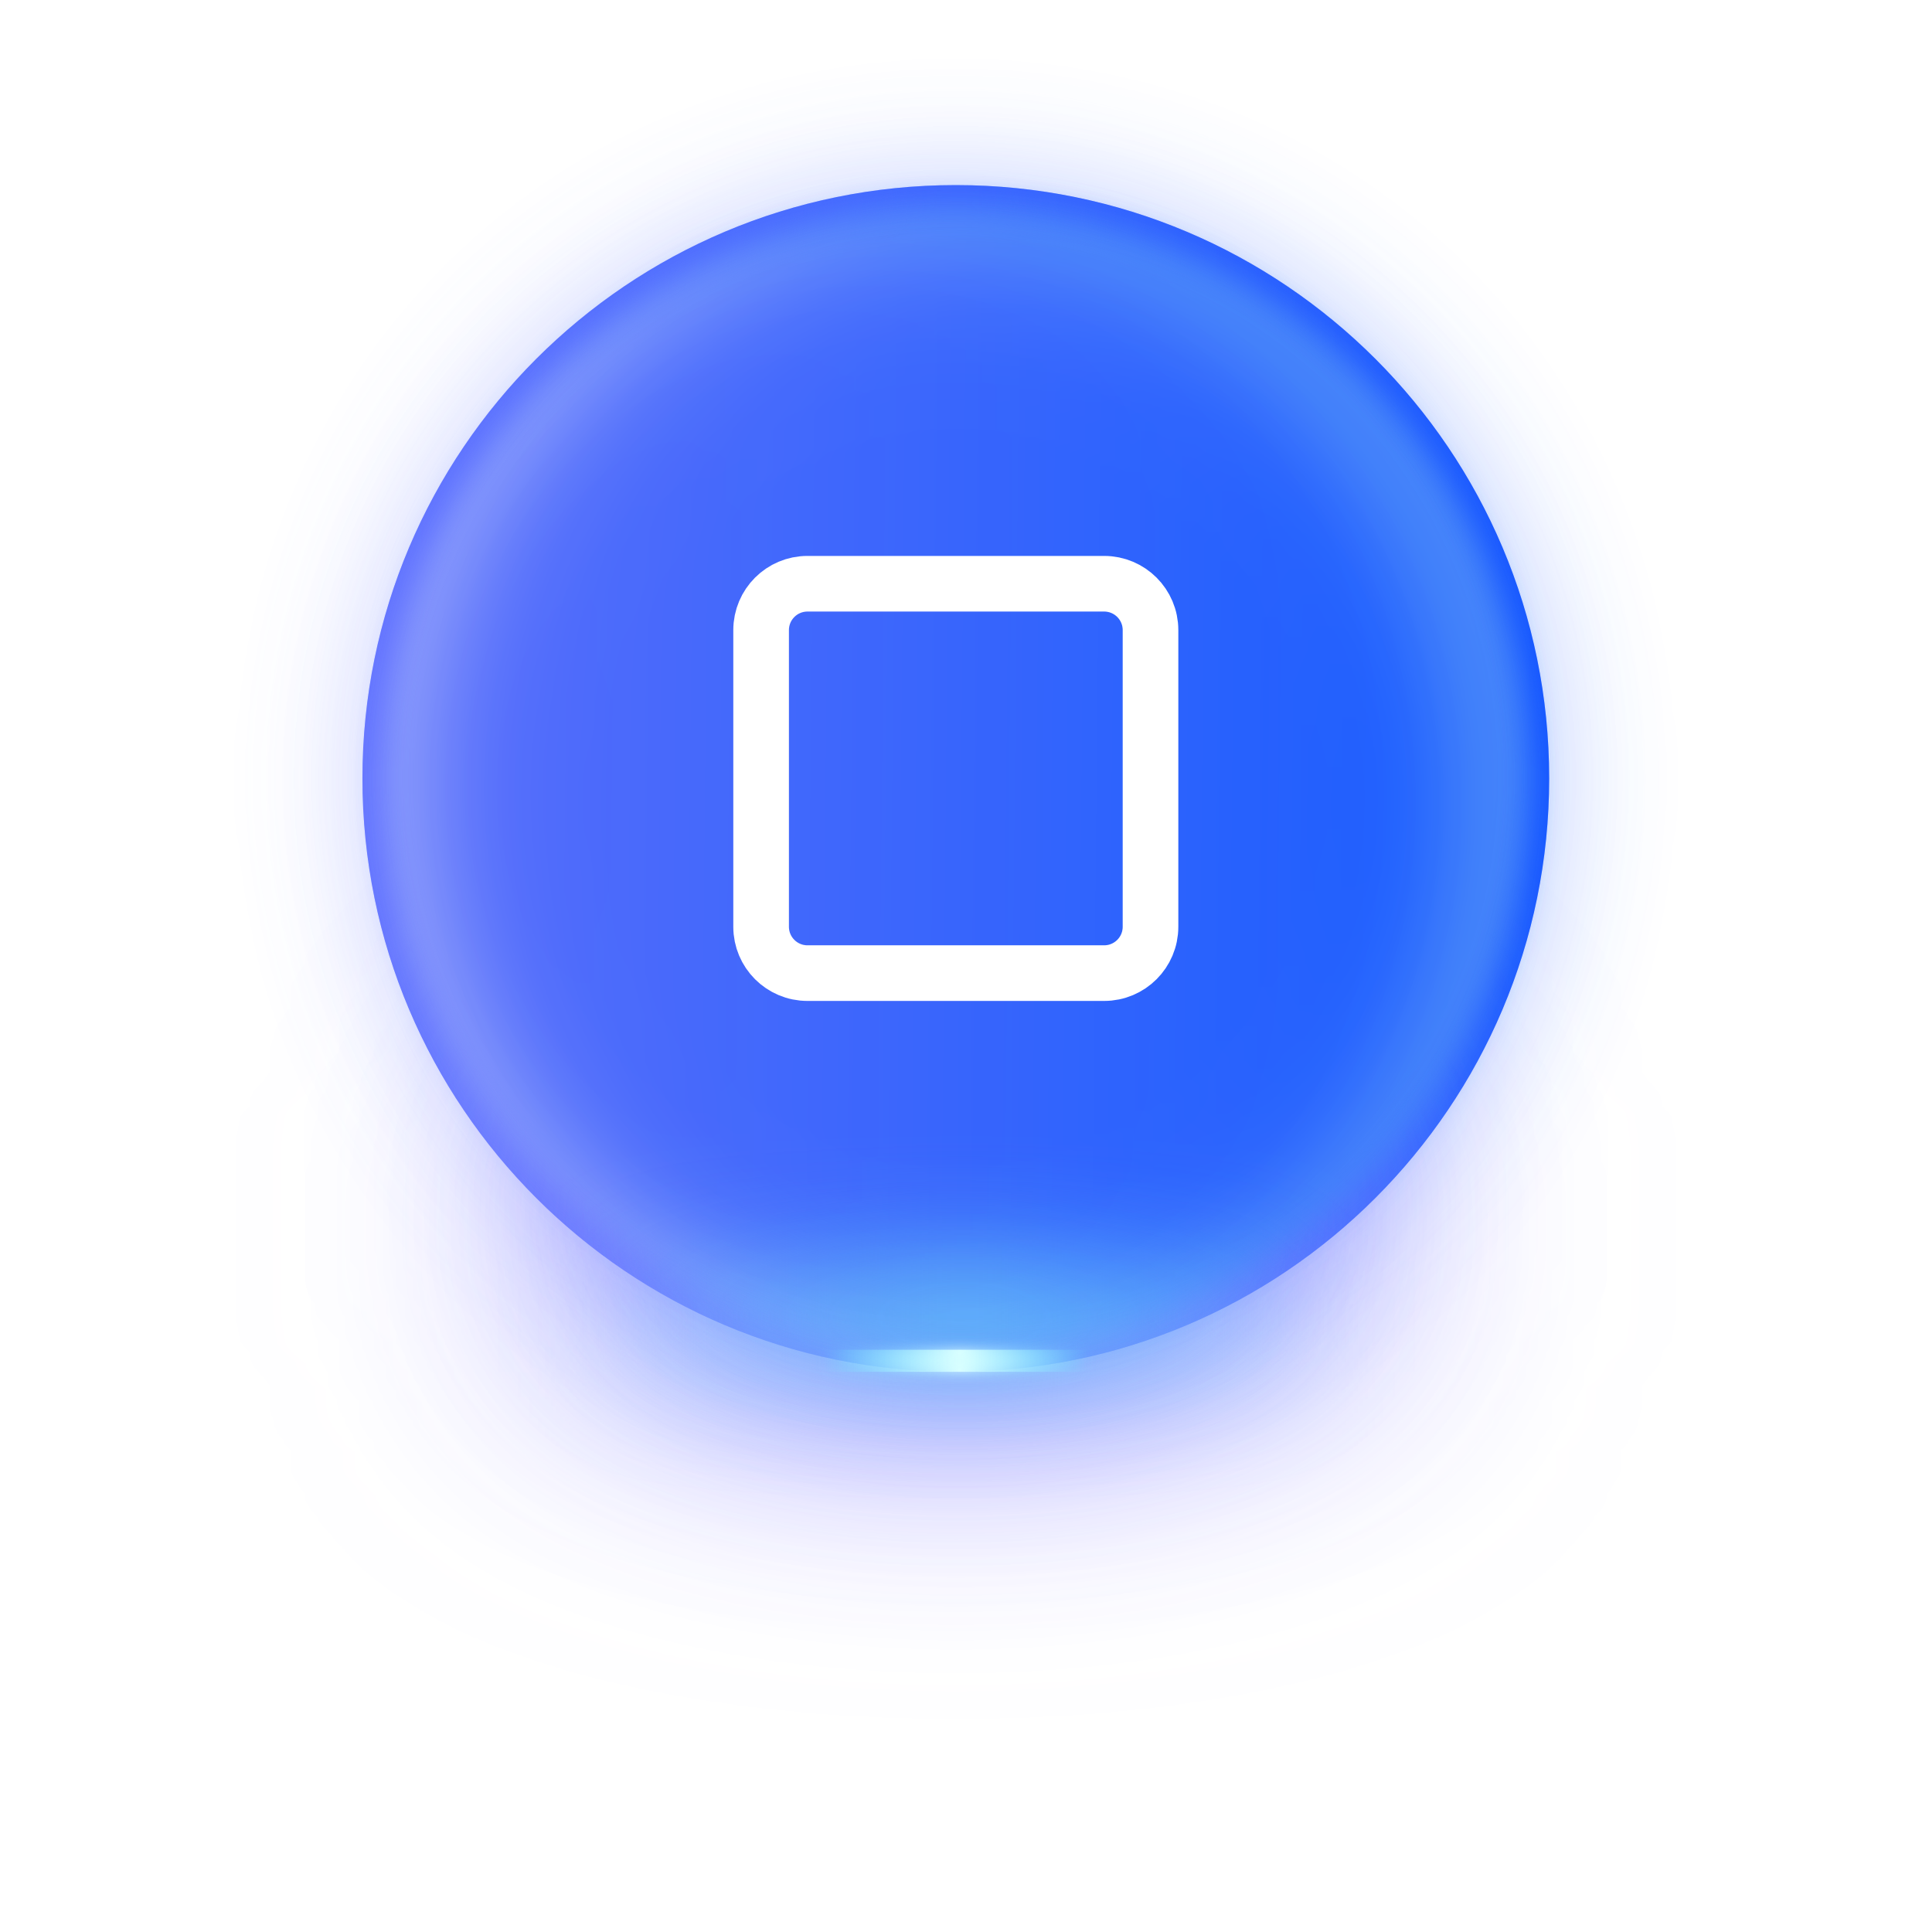
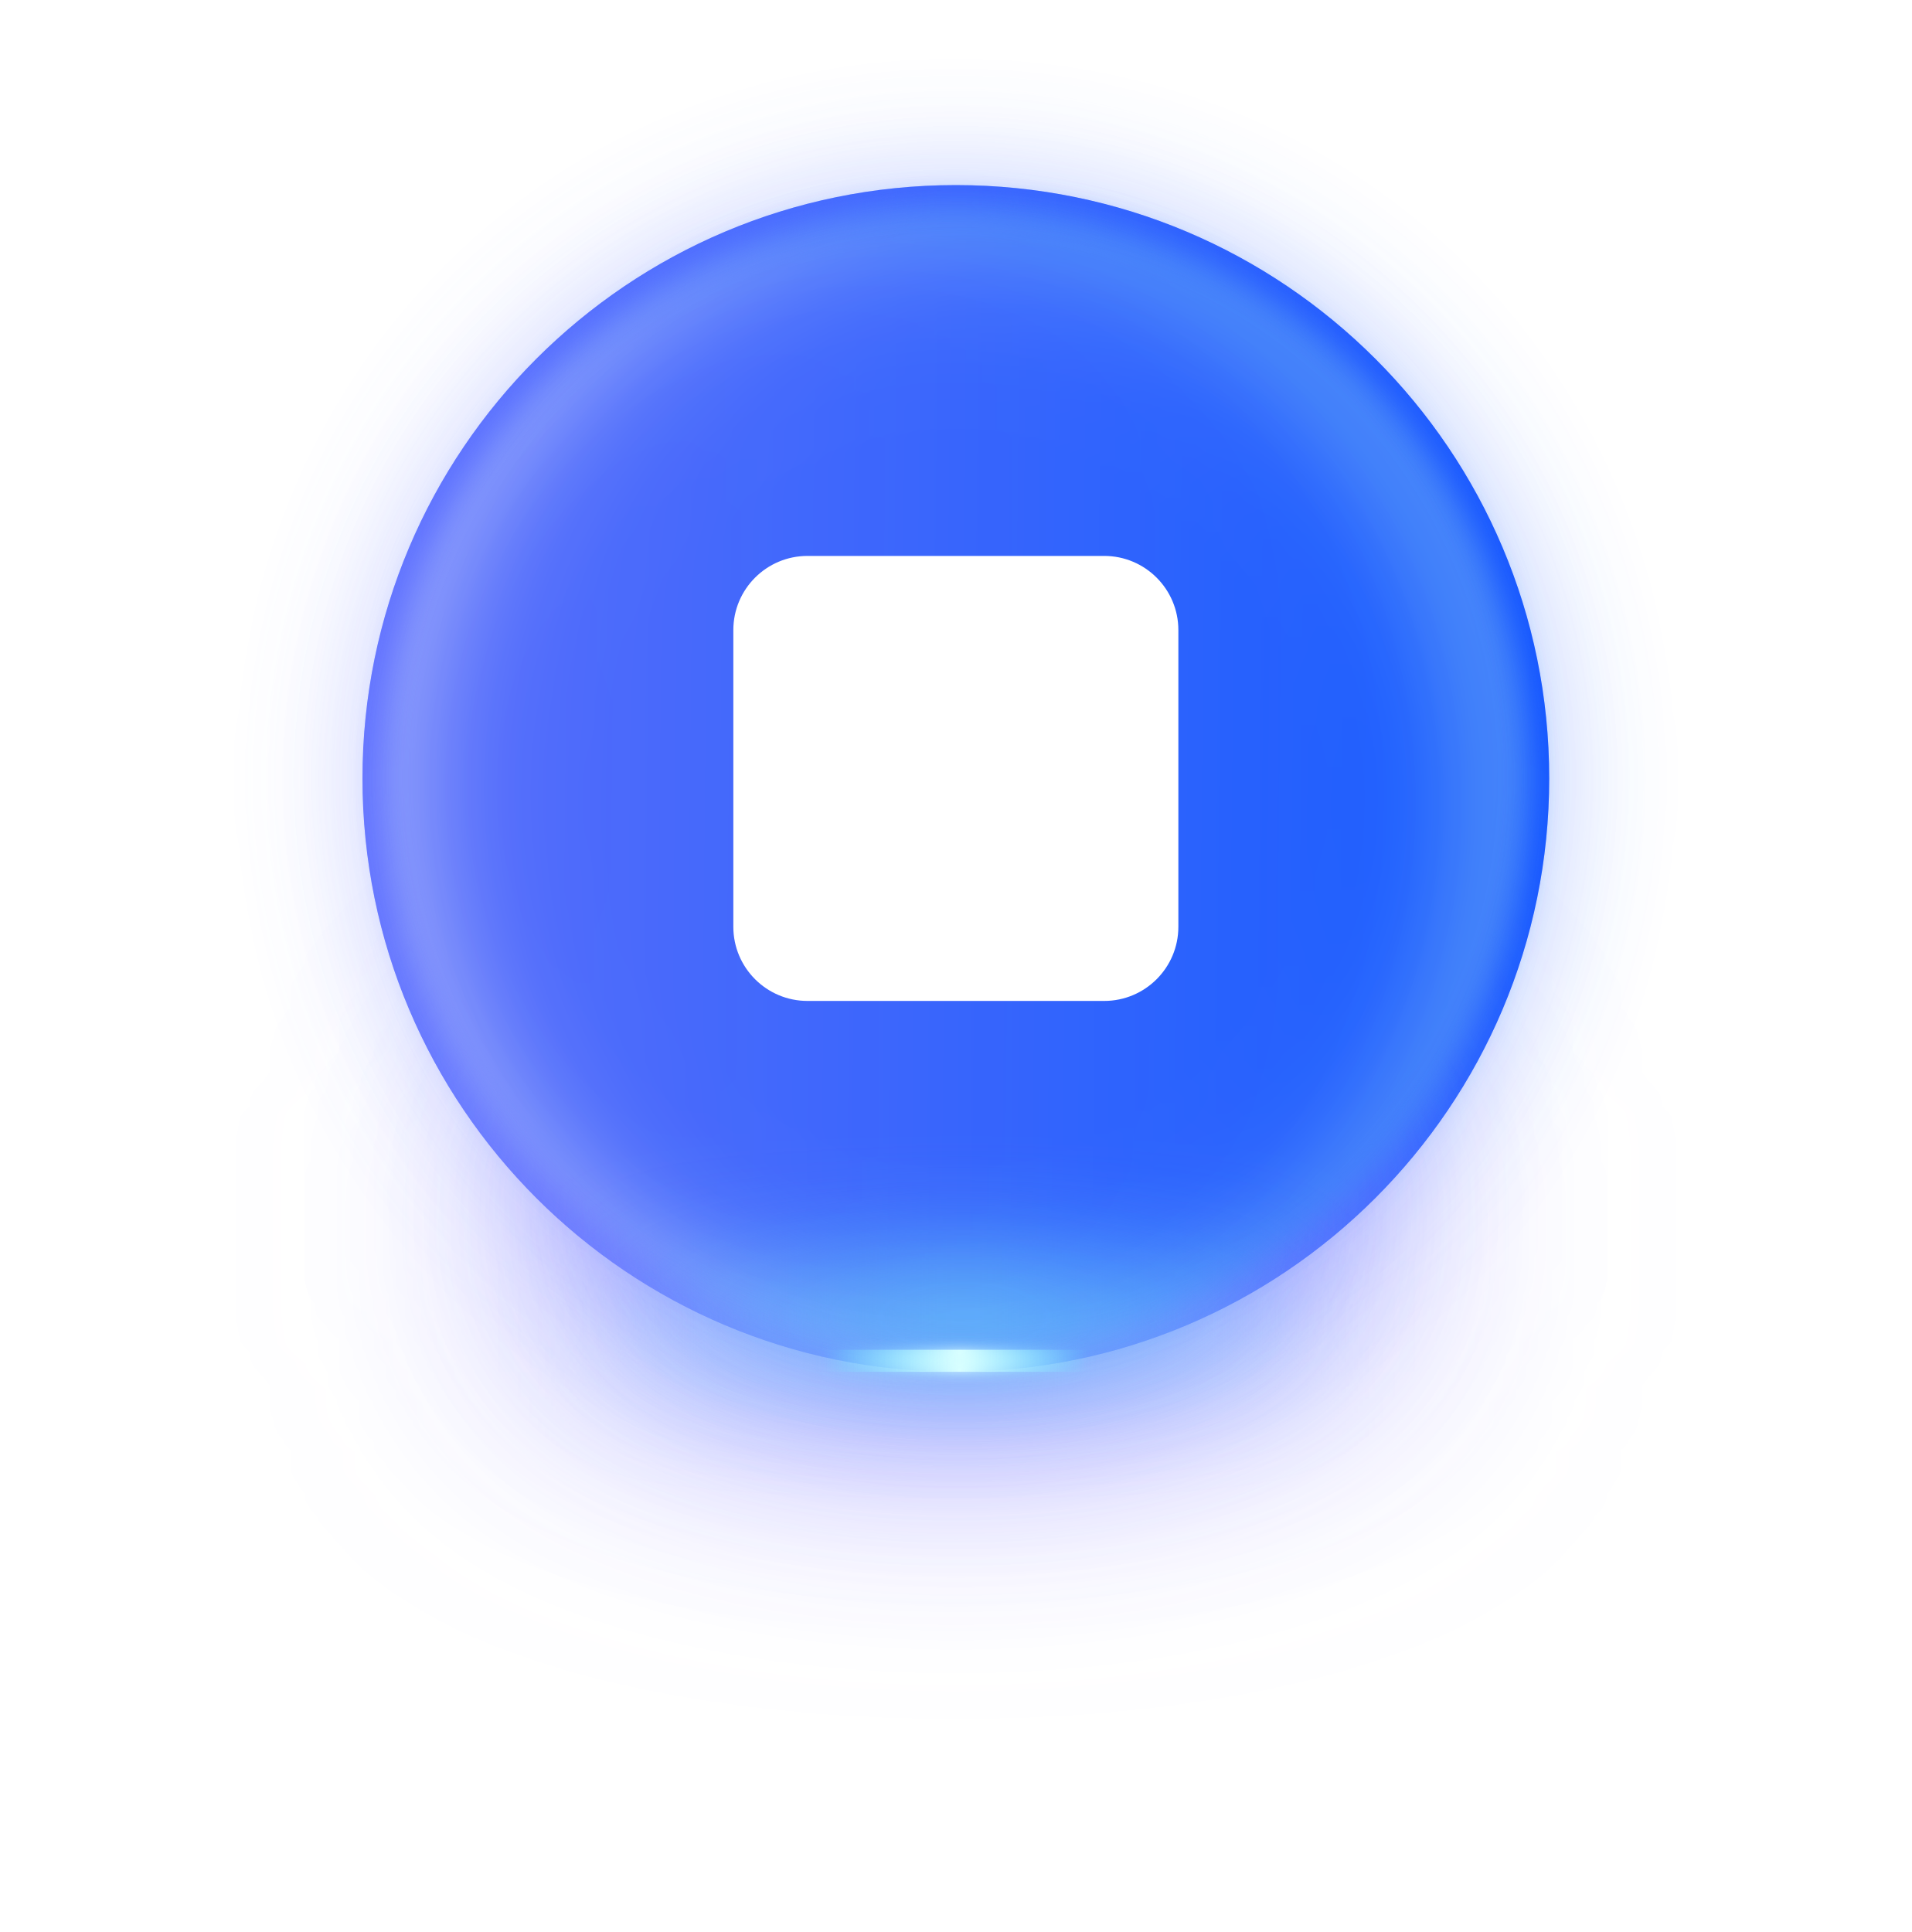
- <svg xmlns="http://www.w3.org/2000/svg" viewBox="0 0 51.547 52.098" width="51.547" height="52.098" fill="none" customFrame="#000000">
+ <svg xmlns="http://www.w3.org/2000/svg" viewBox="0 0 51.548 52.098" width="51.548" height="52.098" fill="none" customFrame="#000000">
  <defs>
-     <g id="pixso_custom_effect_0">
+     <g id="pixso_custom_effect_10">
      <effect visibility="visible" effectType="gaussianBlur" stdDeviation="4.991" />
    </g>
-     <filter id="filter_0" width="41.981" height="41.982" x="4.783" y="0" filterUnits="userSpaceOnUse" customEffect="url(#pixso_custom_effect_0)" color-interpolation-filters="sRGB">
+     <filter id="filter_10" width="41.981" height="41.982" x="4.783" y="0" filterUnits="userSpaceOnUse" customEffect="url(#pixso_custom_effect_10)" color-interpolation-filters="sRGB">
      <feFlood flood-opacity="0" result="BackgroundImageFix" />
      <feBlend result="shape" in="SourceGraphic" in2="BackgroundImageFix" mode="normal" />
      <feGaussianBlur stdDeviation="1.664" result="effect_layerBlur_1" />
    </filter>
-     <linearGradient id="paint_linear_0" x1="9.773" x2="41.821" y1="12.031" y2="12.351" gradientUnits="userSpaceOnUse">
+     <linearGradient id="paint_linear_9" x1="9.774" x2="41.822" y1="12.031" y2="12.351" gradientUnits="userSpaceOnUse">
      <stop stop-color="rgb(98,115,255)" offset="0" stop-opacity="1" />
      <stop stop-color="rgb(24,88,255)" offset="1" stop-opacity="1" />
    </linearGradient>
-     <g id="pixso_custom_effect_1">
+     <g id="pixso_custom_effect_11">
      <effect visibility="visible" effectType="gaussianBlur" stdDeviation="4.991" />
    </g>
-     <filter id="filter_1" width="41.981" height="41.982" x="4.783" y="0" filterUnits="userSpaceOnUse" customEffect="url(#pixso_custom_effect_1)" color-interpolation-filters="sRGB">
+     <filter id="filter_11" width="41.981" height="41.982" x="4.783" y="0" filterUnits="userSpaceOnUse" customEffect="url(#pixso_custom_effect_11)" color-interpolation-filters="sRGB">
      <feFlood flood-opacity="0" result="BackgroundImageFix" />
      <feBlend result="shape" in="SourceGraphic" in2="BackgroundImageFix" mode="normal" />
      <feGaussianBlur stdDeviation="1.664" result="effect_layerBlur_1" />
    </filter>
-     <linearGradient id="paint_linear_1" x1="9.773" x2="41.821" y1="12.031" y2="12.351" gradientUnits="userSpaceOnUse">
+     <linearGradient id="paint_linear_10" x1="9.774" x2="41.822" y1="12.031" y2="12.351" gradientUnits="userSpaceOnUse">
      <stop stop-color="rgb(96,114,255)" offset="0" stop-opacity="1" />
      <stop stop-color="rgb(20,86,255)" offset="1" stop-opacity="1" />
    </linearGradient>
-     <linearGradient id="paint_linear_2" x1="9.773" x2="41.821" y1="12.031" y2="12.351" gradientUnits="userSpaceOnUse">
+     <linearGradient id="paint_linear_11" x1="9.774" x2="41.822" y1="12.031" y2="12.351" gradientUnits="userSpaceOnUse">
      <stop stop-color="rgb(100,116,255)" offset="0" stop-opacity="1" />
      <stop stop-color="rgb(20,86,255)" offset="1" stop-opacity="1" />
    </linearGradient>
-     <g id="pixso_custom_effect_2">
+     <g id="pixso_custom_effect_12">
      <effect visibility="visible" effectType="gaussianBlur" stdDeviation="15.107" />
    </g>
-     <filter id="filter_2" width="51.547" height="37.918" x="0" y="14.18" filterUnits="userSpaceOnUse" customEffect="url(#pixso_custom_effect_2)" color-interpolation-filters="sRGB">
+     <filter id="filter_12" width="51.548" height="37.918" x="0" y="14.18" filterUnits="userSpaceOnUse" customEffect="url(#pixso_custom_effect_12)" color-interpolation-filters="sRGB">
      <feFlood flood-opacity="0" result="BackgroundImageFix" />
      <feBlend result="shape" in="SourceGraphic" in2="BackgroundImageFix" mode="normal" />
      <feGaussianBlur stdDeviation="5.036" result="effect_layerBlur_1" />
    </filter>
-     <g id="pixso_custom_effect_3">
+     <g id="pixso_custom_effect_13">
      <effect visibility="visible" effectType="gaussianBlur" stdDeviation="12.005" />
    </g>
-     <filter id="filter_3" width="45.343" height="31.713" x="3.102" y="17.282" filterUnits="userSpaceOnUse" customEffect="url(#pixso_custom_effect_3)" color-interpolation-filters="sRGB">
+     <filter id="filter_13" width="45.343" height="31.713" x="3.102" y="17.282" filterUnits="userSpaceOnUse" customEffect="url(#pixso_custom_effect_13)" color-interpolation-filters="sRGB">
      <feFlood flood-opacity="0" result="BackgroundImageFix" />
      <feBlend result="shape" in="SourceGraphic" in2="BackgroundImageFix" mode="normal" />
      <feGaussianBlur stdDeviation="4.002" result="effect_layerBlur_1" />
    </filter>
-     <g id="pixso_custom_effect_4">
+     <g id="pixso_custom_effect_14">
      <effect visibility="visible" effectType="gaussianBlur" stdDeviation="11.195" />
    </g>
-     <filter id="filter_4" width="41.354" height="28.317" x="5.097" y="18.092" filterUnits="userSpaceOnUse" customEffect="url(#pixso_custom_effect_4)" color-interpolation-filters="sRGB">
+     <filter id="filter_14" width="41.354" height="28.317" x="5.097" y="18.092" filterUnits="userSpaceOnUse" customEffect="url(#pixso_custom_effect_14)" color-interpolation-filters="sRGB">
      <feFlood flood-opacity="0" result="BackgroundImageFix" />
      <feBlend result="shape" in="SourceGraphic" in2="BackgroundImageFix" mode="normal" />
      <feGaussianBlur stdDeviation="3.732" result="effect_layerBlur_1" />
    </filter>
-     <g id="pixso_custom_effect_5">
+     <g id="pixso_custom_effect_15">
      <effect x="0" y="0.54" visibility="visible" fill="rgb(255,255,255)" fill-opacity="0.25" effectType="innerShadow" stdDeviation="7.149" radius="0" />
      <effect x="1.214" y="0" visibility="visible" fill="rgb(255,255,255)" fill-opacity="0.25" effectType="innerShadow" stdDeviation="3.372" radius="0" />
      <effect x="-2.023" y="0.674" visibility="visible" fill="rgb(70,128,250)" fill-opacity="1" effectType="innerShadow" stdDeviation="2.833" radius="0" />
      <effect visibility="visible" effectType="gaussianBlur" stdDeviation="1.214" />
    </g>
-     <filter id="filter_5" width="33.243" height="33.243" x="9.152" y="4.369" filterUnits="userSpaceOnUse" customEffect="url(#pixso_custom_effect_5)" color-interpolation-filters="sRGB">
+     <filter id="filter_15" width="33.242" height="33.243" x="9.153" y="4.369" filterUnits="userSpaceOnUse" customEffect="url(#pixso_custom_effect_15)" color-interpolation-filters="sRGB">
      <feFlood flood-opacity="0" result="BackgroundImageFix" />
      <feBlend result="shape" in="SourceGraphic" in2="BackgroundImageFix" mode="normal" />
      <feOffset dx="0" dy="0.54" in="SourceAlpha" />
      <feGaussianBlur stdDeviation="2.383" />
      <feComposite k2="-1" k3="1" in2="SourceAlpha" operator="arithmetic" />
      <feColorMatrix type="matrix" values="0 0 0 0 1 0 0 0 0 1 0 0 0 0 1 0 0 0 0.25 0 " />
      <feBlend result="effect_innerShadow_1" in2="shape" mode="normal" />
      <feOffset dx="1.214" dy="0" in="SourceAlpha" />
      <feGaussianBlur stdDeviation="1.124" />
      <feComposite k2="-1" k3="1" in2="SourceAlpha" operator="arithmetic" />
      <feColorMatrix type="matrix" values="0 0 0 0 1 0 0 0 0 1 0 0 0 0 1 0 0 0 0.25 0 " />
      <feBlend result="effect_innerShadow_2" in2="effect_innerShadow_1" mode="normal" />
      <feOffset dx="-2.023" dy="0.674" in="SourceAlpha" />
      <feGaussianBlur stdDeviation="0.944" />
      <feComposite k2="-1" k3="1" in2="SourceAlpha" operator="arithmetic" />
      <feColorMatrix type="matrix" values="0 0 0 0 0.275 0 0 0 0 0.502 0 0 0 0 0.98 0 0 0 1 0 " />
      <feBlend result="effect_innerShadow_3" in2="effect_innerShadow_2" mode="normal" />
      <feGaussianBlur stdDeviation="0.405" result="effect_layerBlur_4" />
    </filter>
-     <linearGradient id="paint_linear_3" x1="10.366" x2="41.227" y1="12.363" y2="12.671" gradientUnits="userSpaceOnUse">
+     <linearGradient id="paint_linear_12" x1="10.366" x2="41.227" y1="12.363" y2="12.671" gradientUnits="userSpaceOnUse">
      <stop stop-color="rgb(96,114,255)" offset="0" stop-opacity="1" />
      <stop stop-color="rgb(20,86,255)" offset="1" stop-opacity="1" />
    </linearGradient>
-     <g id="pixso_custom_effect_6">
+     <g id="pixso_custom_effect_16">
      <effect visibility="visible" effectType="gaussianBlur" stdDeviation="4.316" />
    </g>
-     <filter id="filter_6" width="28.781" height="11.596" x="11.383" y="29.711" filterUnits="userSpaceOnUse" customEffect="url(#pixso_custom_effect_6)" color-interpolation-filters="sRGB">
+     <filter id="filter_16" width="28.781" height="11.596" x="11.384" y="29.711" filterUnits="userSpaceOnUse" customEffect="url(#pixso_custom_effect_16)" color-interpolation-filters="sRGB">
      <feFlood flood-opacity="0" result="BackgroundImageFix" />
      <feBlend result="shape" in="SourceGraphic" in2="BackgroundImageFix" mode="normal" />
      <feGaussianBlur stdDeviation="1.439" result="effect_layerBlur_1" />
    </filter>
-     <linearGradient id="paint_linear_4" x1="15.699" x2="35.847" y1="35.509" y2="35.509" gradientUnits="userSpaceOnUse">
+     <linearGradient id="paint_linear_13" x1="15.7" x2="35.848" y1="35.509" y2="35.509" gradientUnits="userSpaceOnUse">
      <stop stop-color="rgb(109,229,255)" offset="0" stop-opacity="0" />
      <stop stop-color="rgb(108,207,249)" offset="0.515" stop-opacity="1" />
      <stop stop-color="rgb(109,229,255)" offset="1" stop-opacity="0" />
    </linearGradient>
-     <g id="pixso_custom_effect_7">
+     <g id="pixso_custom_effect_17">
      <effect x="0" y="0.54" visibility="visible" fill="rgb(255,255,255)" fill-opacity="0.25" effectType="innerShadow" stdDeviation="7.149" radius="0" />
      <effect x="1.214" y="0" visibility="visible" fill="rgb(255,255,255)" fill-opacity="0.25" effectType="innerShadow" stdDeviation="3.372" radius="0" />
      <effect x="-2.023" y="0.674" visibility="visible" fill="rgb(70,176,250)" fill-opacity="1" effectType="innerShadow" stdDeviation="2.833" radius="0" />
      <effect visibility="visible" effectType="gaussianBlur" stdDeviation="1.214" />
    </g>
-     <filter id="filter_7" width="33.243" height="33.243" x="9.152" y="4.369" filterUnits="userSpaceOnUse" customEffect="url(#pixso_custom_effect_7)" color-interpolation-filters="sRGB">
+     <filter id="filter_17" width="33.242" height="33.243" x="9.153" y="4.369" filterUnits="userSpaceOnUse" customEffect="url(#pixso_custom_effect_17)" color-interpolation-filters="sRGB">
      <feFlood flood-opacity="0" result="BackgroundImageFix" />
      <feBlend result="shape" in="SourceGraphic" in2="BackgroundImageFix" mode="normal" />
      <feColorMatrix result="hardAlpha" in="SourceAlpha" type="matrix" values="0 0 0 0 0 0 0 0 0 0 0 0 0 0 0 0 0 0 8.333 0 " />
      <feOffset dx="0" dy="0.54" in="hardAlpha" />
      <feGaussianBlur stdDeviation="2.383" />
      <feComposite k2="-1" k3="1" in2="hardAlpha" operator="arithmetic" />
      <feColorMatrix type="matrix" values="0 0 0 0 1 0 0 0 0 1 0 0 0 0 1 0 0 0 0.25 0 " />
      <feBlend result="effect_innerShadow_1" in2="shape" mode="normal" />
      <feColorMatrix result="hardAlpha" in="SourceAlpha" type="matrix" values="0 0 0 0 0 0 0 0 0 0 0 0 0 0 0 0 0 0 8.333 0 " />
      <feOffset dx="1.214" dy="0" in="hardAlpha" />
      <feGaussianBlur stdDeviation="1.124" />
      <feComposite k2="-1" k3="1" in2="hardAlpha" operator="arithmetic" />
      <feColorMatrix type="matrix" values="0 0 0 0 1 0 0 0 0 1 0 0 0 0 1 0 0 0 0.25 0 " />
      <feBlend result="effect_innerShadow_2" in2="effect_innerShadow_1" mode="normal" />
      <feColorMatrix result="hardAlpha" in="SourceAlpha" type="matrix" values="0 0 0 0 0 0 0 0 0 0 0 0 0 0 0 0 0 0 8.333 0 " />
      <feOffset dx="-2.023" dy="0.674" in="hardAlpha" />
      <feGaussianBlur stdDeviation="0.944" />
      <feComposite k2="-1" k3="1" in2="hardAlpha" operator="arithmetic" />
      <feColorMatrix type="matrix" values="0 0 0 0 0.275 0 0 0 0 0.69 0 0 0 0 0.98 0 0 0 1 0 " />
      <feBlend result="effect_innerShadow_3" in2="effect_innerShadow_2" mode="normal" />
      <feGaussianBlur stdDeviation="0.405" result="effect_layerBlur_4" />
    </filter>
-     <linearGradient id="paint_linear_5" x1="10.366" x2="41.227" y1="12.363" y2="12.671" gradientUnits="userSpaceOnUse">
+     <linearGradient id="paint_linear_14" x1="10.366" x2="41.227" y1="12.363" y2="12.671" gradientUnits="userSpaceOnUse">
      <stop stop-color="rgb(31,75,215)" offset="0" stop-opacity="1" />
      <stop stop-color="rgb(51,147,247)" offset="1" stop-opacity="1" />
    </linearGradient>
-     <linearGradient id="paint_linear_6" x1="22.218" x2="29.329" y1="36.694" y2="36.694" gradientUnits="userSpaceOnUse">
+     <linearGradient id="paint_linear_15" x1="22.218" x2="29.329" y1="36.694" y2="36.694" gradientUnits="userSpaceOnUse">
      <stop stop-color="rgb(109,229,255)" offset="0" stop-opacity="0" />
      <stop stop-color="rgb(218,255,255)" offset="0.515" stop-opacity="1" />
      <stop stop-color="rgb(109,229,255)" offset="1" stop-opacity="0" />
    </linearGradient>
-     <g id="pixso_custom_effect_8">
+     <g id="pixso_custom_effect_18">
      <effect visibility="visible" effectType="gaussianBlur" stdDeviation="0.54" />
    </g>
-     <filter id="filter_8" width="8.19" height="1.672" x="21.678" y="35.859" filterUnits="userSpaceOnUse" customEffect="url(#pixso_custom_effect_8)" color-interpolation-filters="sRGB">
+     <filter id="filter_18" width="8.19" height="1.672" x="21.679" y="35.859" filterUnits="userSpaceOnUse" customEffect="url(#pixso_custom_effect_18)" color-interpolation-filters="sRGB">
      <feFlood flood-opacity="0" result="BackgroundImageFix" />
      <feBlend result="shape" in="SourceGraphic" in2="BackgroundImageFix" mode="normal" />
      <feGaussianBlur stdDeviation="0.18" result="effect_layerBlur_1" />
    </filter>
-     <linearGradient id="paint_linear_7" x1="22.218" x2="29.329" y1="36.694" y2="36.694" gradientUnits="userSpaceOnUse">
+     <linearGradient id="paint_linear_16" x1="22.218" x2="29.329" y1="36.694" y2="36.694" gradientUnits="userSpaceOnUse">
      <stop stop-color="rgb(109,229,255)" offset="0" stop-opacity="0" />
      <stop stop-color="rgb(218,255,255)" offset="0.515" stop-opacity="1" />
      <stop stop-color="rgb(109,229,255)" offset="1" stop-opacity="0" />
    </linearGradient>
  </defs>
-   <rect id="组件集 11" width="32" height="32" x="9.773" y="4.991" />
+   <rect id="组件集 11" width="32" height="32" x="9.774" y="4.991" />
  <g id="组合 29998">
-     <g opacity="0.22" filter="url(#filter_0)">
-       <rect id="矩形 3647" width="32" height="32" x="9.773" y="4.991" rx="16" fill="url(#paint_linear_0)" />
+     <g opacity="0.22" filter="url(#filter_10)">
+       <rect id="矩形 3647" width="32" height="32" x="9.774" y="4.991" rx="16" fill="url(#paint_linear_9)" />
    </g>
-     <g opacity="0.12" filter="url(#filter_1)">
-       <rect id="矩形 3648" width="32" height="32" x="9.773" y="4.991" rx="16" fill="url(#paint_linear_1)" />
+     <g opacity="0.12" filter="url(#filter_11)">
+       <rect id="矩形 3648" width="32" height="32" x="9.774" y="4.991" rx="16" fill="url(#paint_linear_10)" />
    </g>
-     <rect id="矩形 3634" width="32" height="32" x="9.773" y="4.991" rx="16" fill="rgb(178,204,253)" />
-     <rect id="矩形 3631" width="32" height="32" x="9.773" y="4.991" rx="16" fill="url(#paint_linear_2)" />
-     <g filter="url(#filter_2)">
+     <rect id="矩形 3634" width="32" height="32" x="9.774" y="4.991" rx="16" fill="rgb(178,204,253)" />
+     <rect id="矩形 3631" width="32" height="32" x="9.774" y="4.991" rx="16" fill="url(#paint_linear_11)" />
+     <g filter="url(#filter_12)">
      <ellipse id="椭圆 192" rx="10.667" ry="3.852" cx="25.774" cy="33.139" fill="rgb(255,255,255)" />
    </g>
-     <g opacity="0.59" filter="url(#filter_3)">
+     <g opacity="0.59" filter="url(#filter_13)">
      <ellipse id="椭圆 194" rx="10.667" ry="3.852" cx="25.774" cy="33.139" fill="rgb(89,74,255)" />
    </g>
-     <g filter="url(#filter_4)">
-       <ellipse id="椭圆 193" rx="9.481" ry="2.963" cx="25.773" cy="32.25" fill="rgb(74,81,255)" />
+     <g filter="url(#filter_14)">
+       <ellipse id="椭圆 193" rx="9.481" ry="2.963" cx="25.774" cy="32.25" fill="rgb(74,81,255)" />
    </g>
-     <g filter="url(#filter_5)">
-       <rect id="矩形 3632" width="30.815" height="30.815" x="10.366" y="5.583" rx="15.407" fill="url(#paint_linear_3)" />
+     <g filter="url(#filter_15)">
+       <rect id="矩形 3632" width="30.815" height="30.815" x="10.366" y="5.583" rx="15.407" fill="url(#paint_linear_12)" />
    </g>
-     <g opacity="0.95" filter="url(#filter_6)">
-       <rect id="矩形 3649" width="20.148" height="2.963" x="15.699" y="34.028" fill="url(#paint_linear_4)" />
+     <g opacity="0.95" filter="url(#filter_16)">
+       <rect id="矩形 3649" width="20.148" height="2.963" x="15.7" y="34.028" fill="url(#paint_linear_13)" />
    </g>
-     <g opacity="0.12" filter="url(#filter_7)">
-       <rect id="矩形 3633" width="30.815" height="30.815" x="10.366" y="5.583" rx="15.407" fill="url(#paint_linear_5)" />
+     <g opacity="0.12" filter="url(#filter_17)">
+       <rect id="矩形 3633" width="30.815" height="30.815" x="10.366" y="5.583" rx="15.407" fill="url(#paint_linear_14)" />
    </g>
-     <rect id="矩形 3645" width="7.111" height="0.593" x="22.218" y="36.398" fill="url(#paint_linear_6)" />
-     <g filter="url(#filter_8)">
-       <rect id="矩形 3646" width="7.111" height="0.593" x="22.218" y="36.398" fill="url(#paint_linear_7)" />
+     <rect id="矩形 3645" width="7.111" height="0.593" x="22.218" y="36.398" fill="url(#paint_linear_15)" />
+     <g filter="url(#filter_18)">
+       <rect id="矩形 3646" width="7.111" height="0.593" x="22.218" y="36.398" fill="url(#paint_linear_16)" />
    </g>
  </g>
-   <rect id="矩形 544186" width="12" height="12" x="19.773" y="14.991" rx="2" fill="rgb(255,255,255)" fill-opacity="0" />
-   <rect id="矩形 544186" width="10.5" height="10.5" x="20.523" y="15.741" rx="1.25" stroke="rgb(255,255,255)" stroke-width="1.5" />
+   <rect id="矩形 544186" width="12" height="12" x="19.774" y="14.991" rx="2" fill="rgb(255,255,255)" />
</svg>
